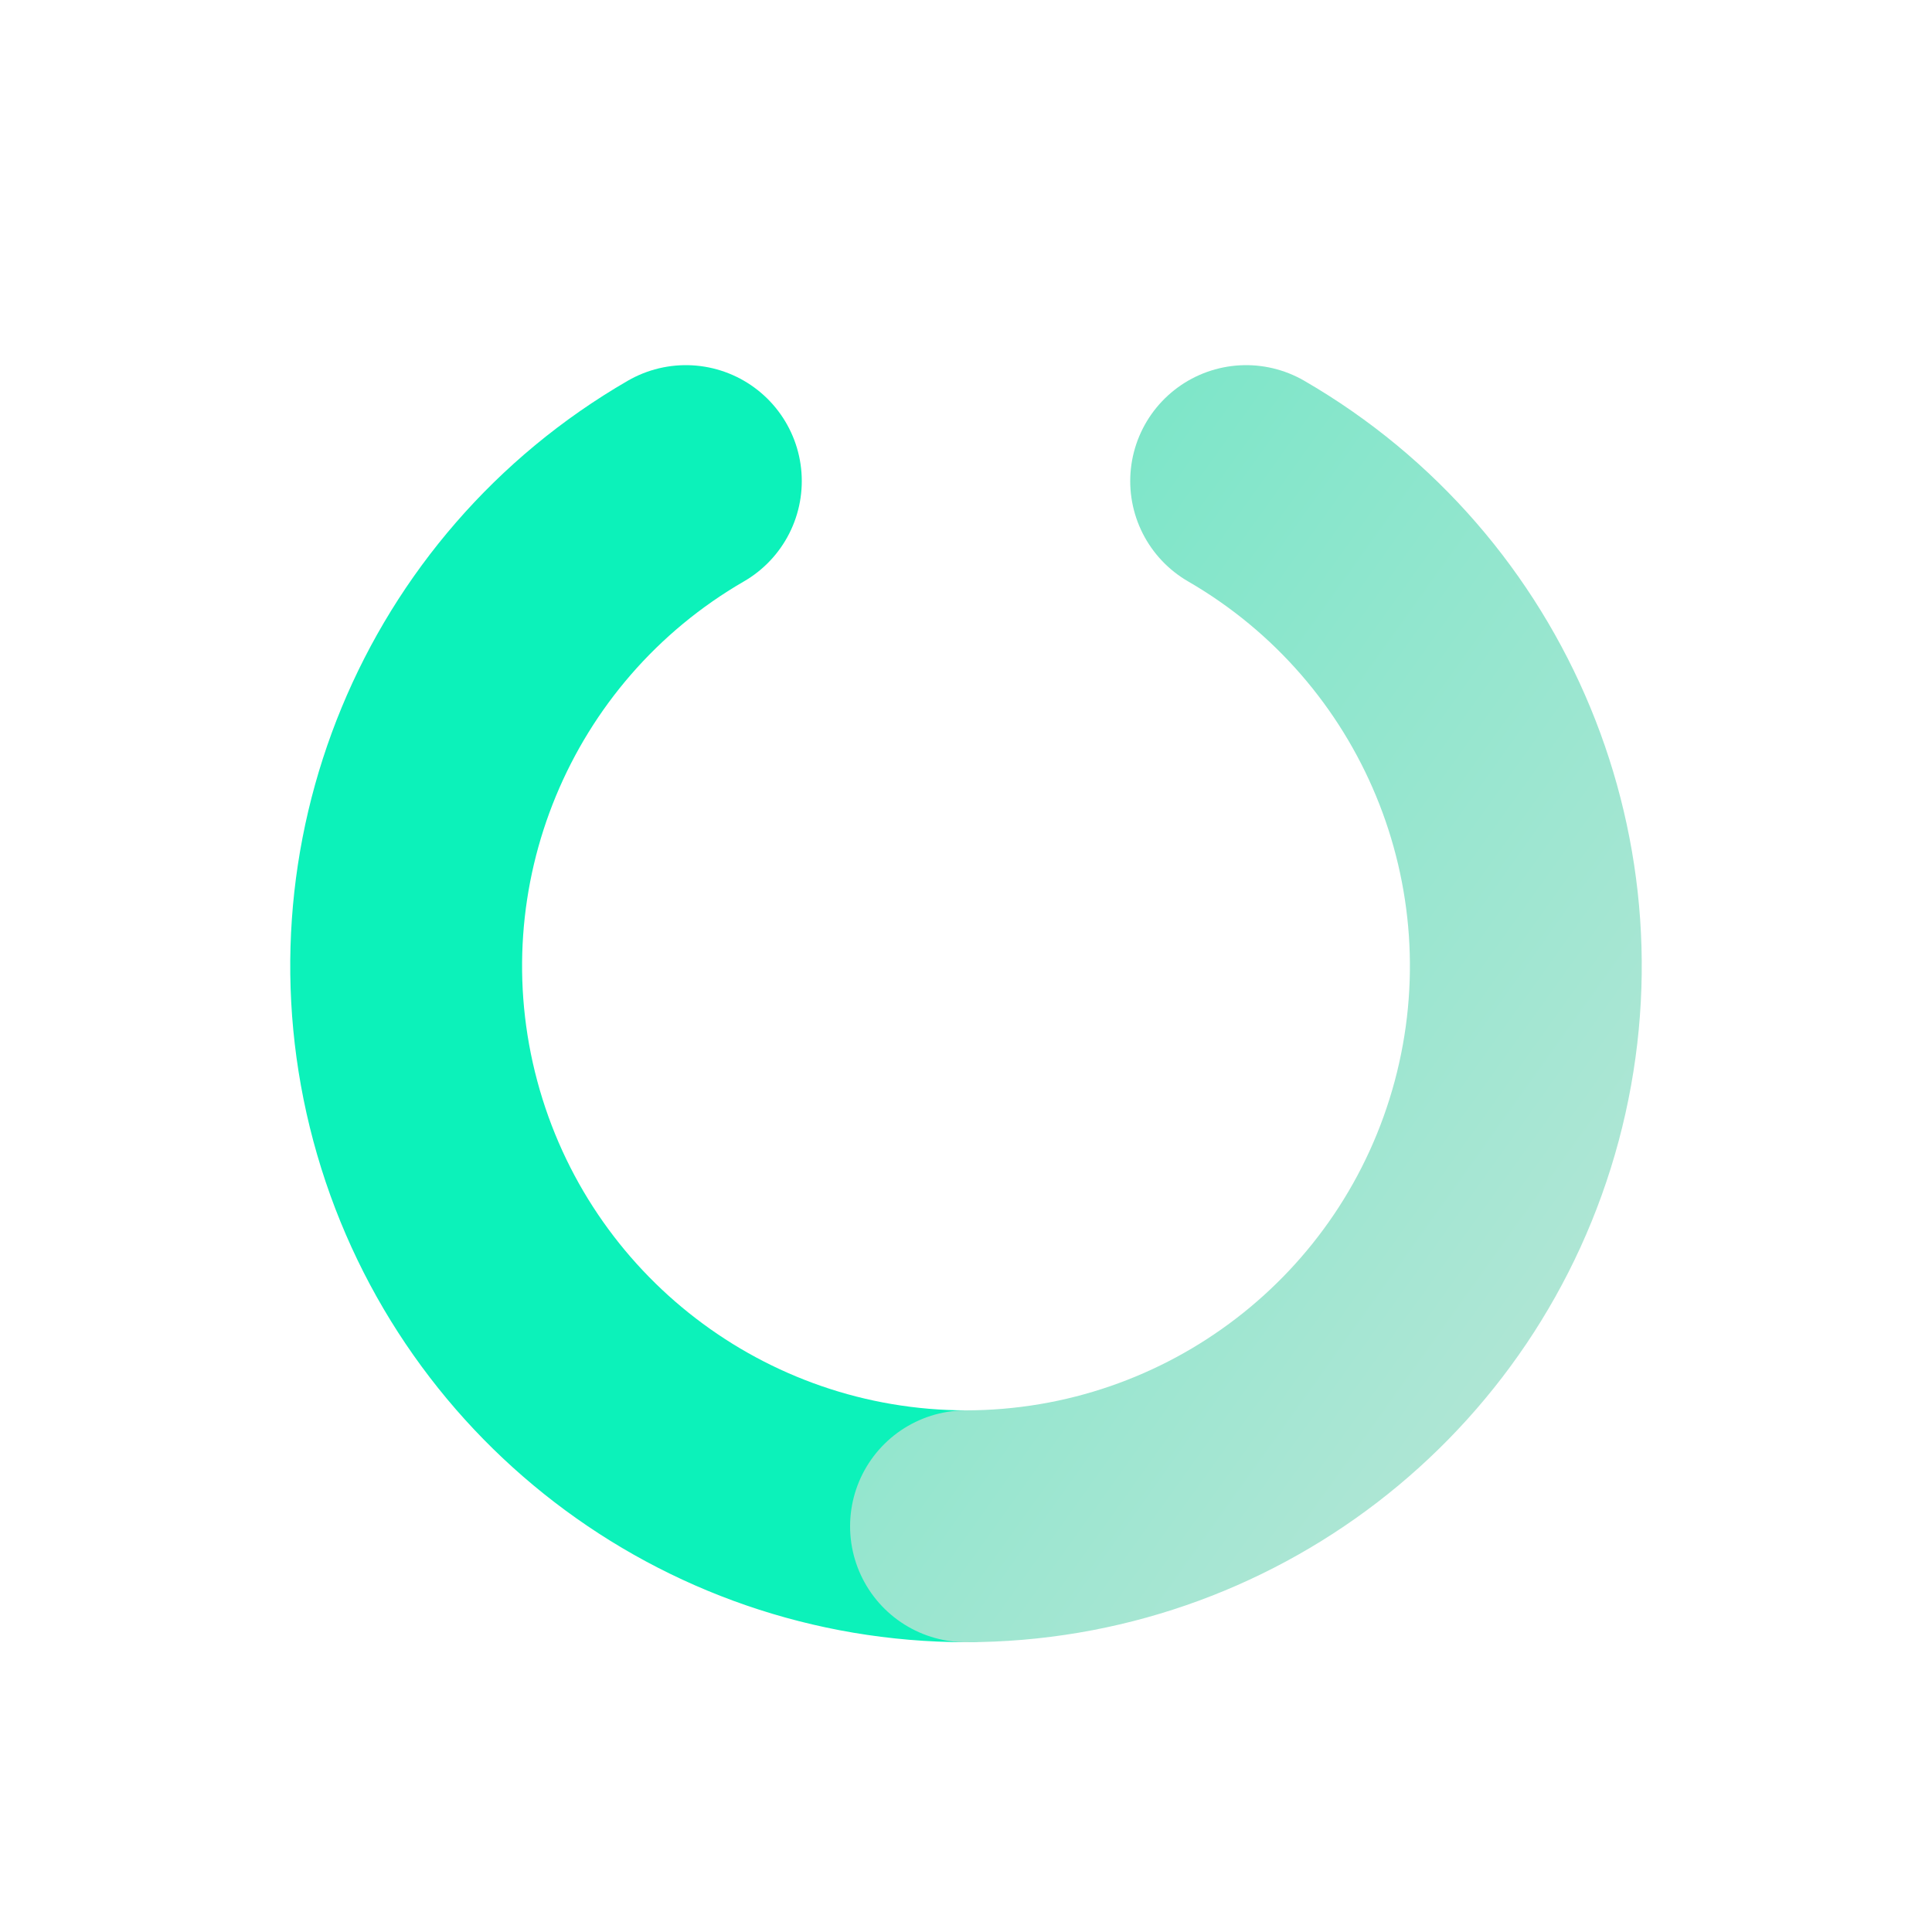
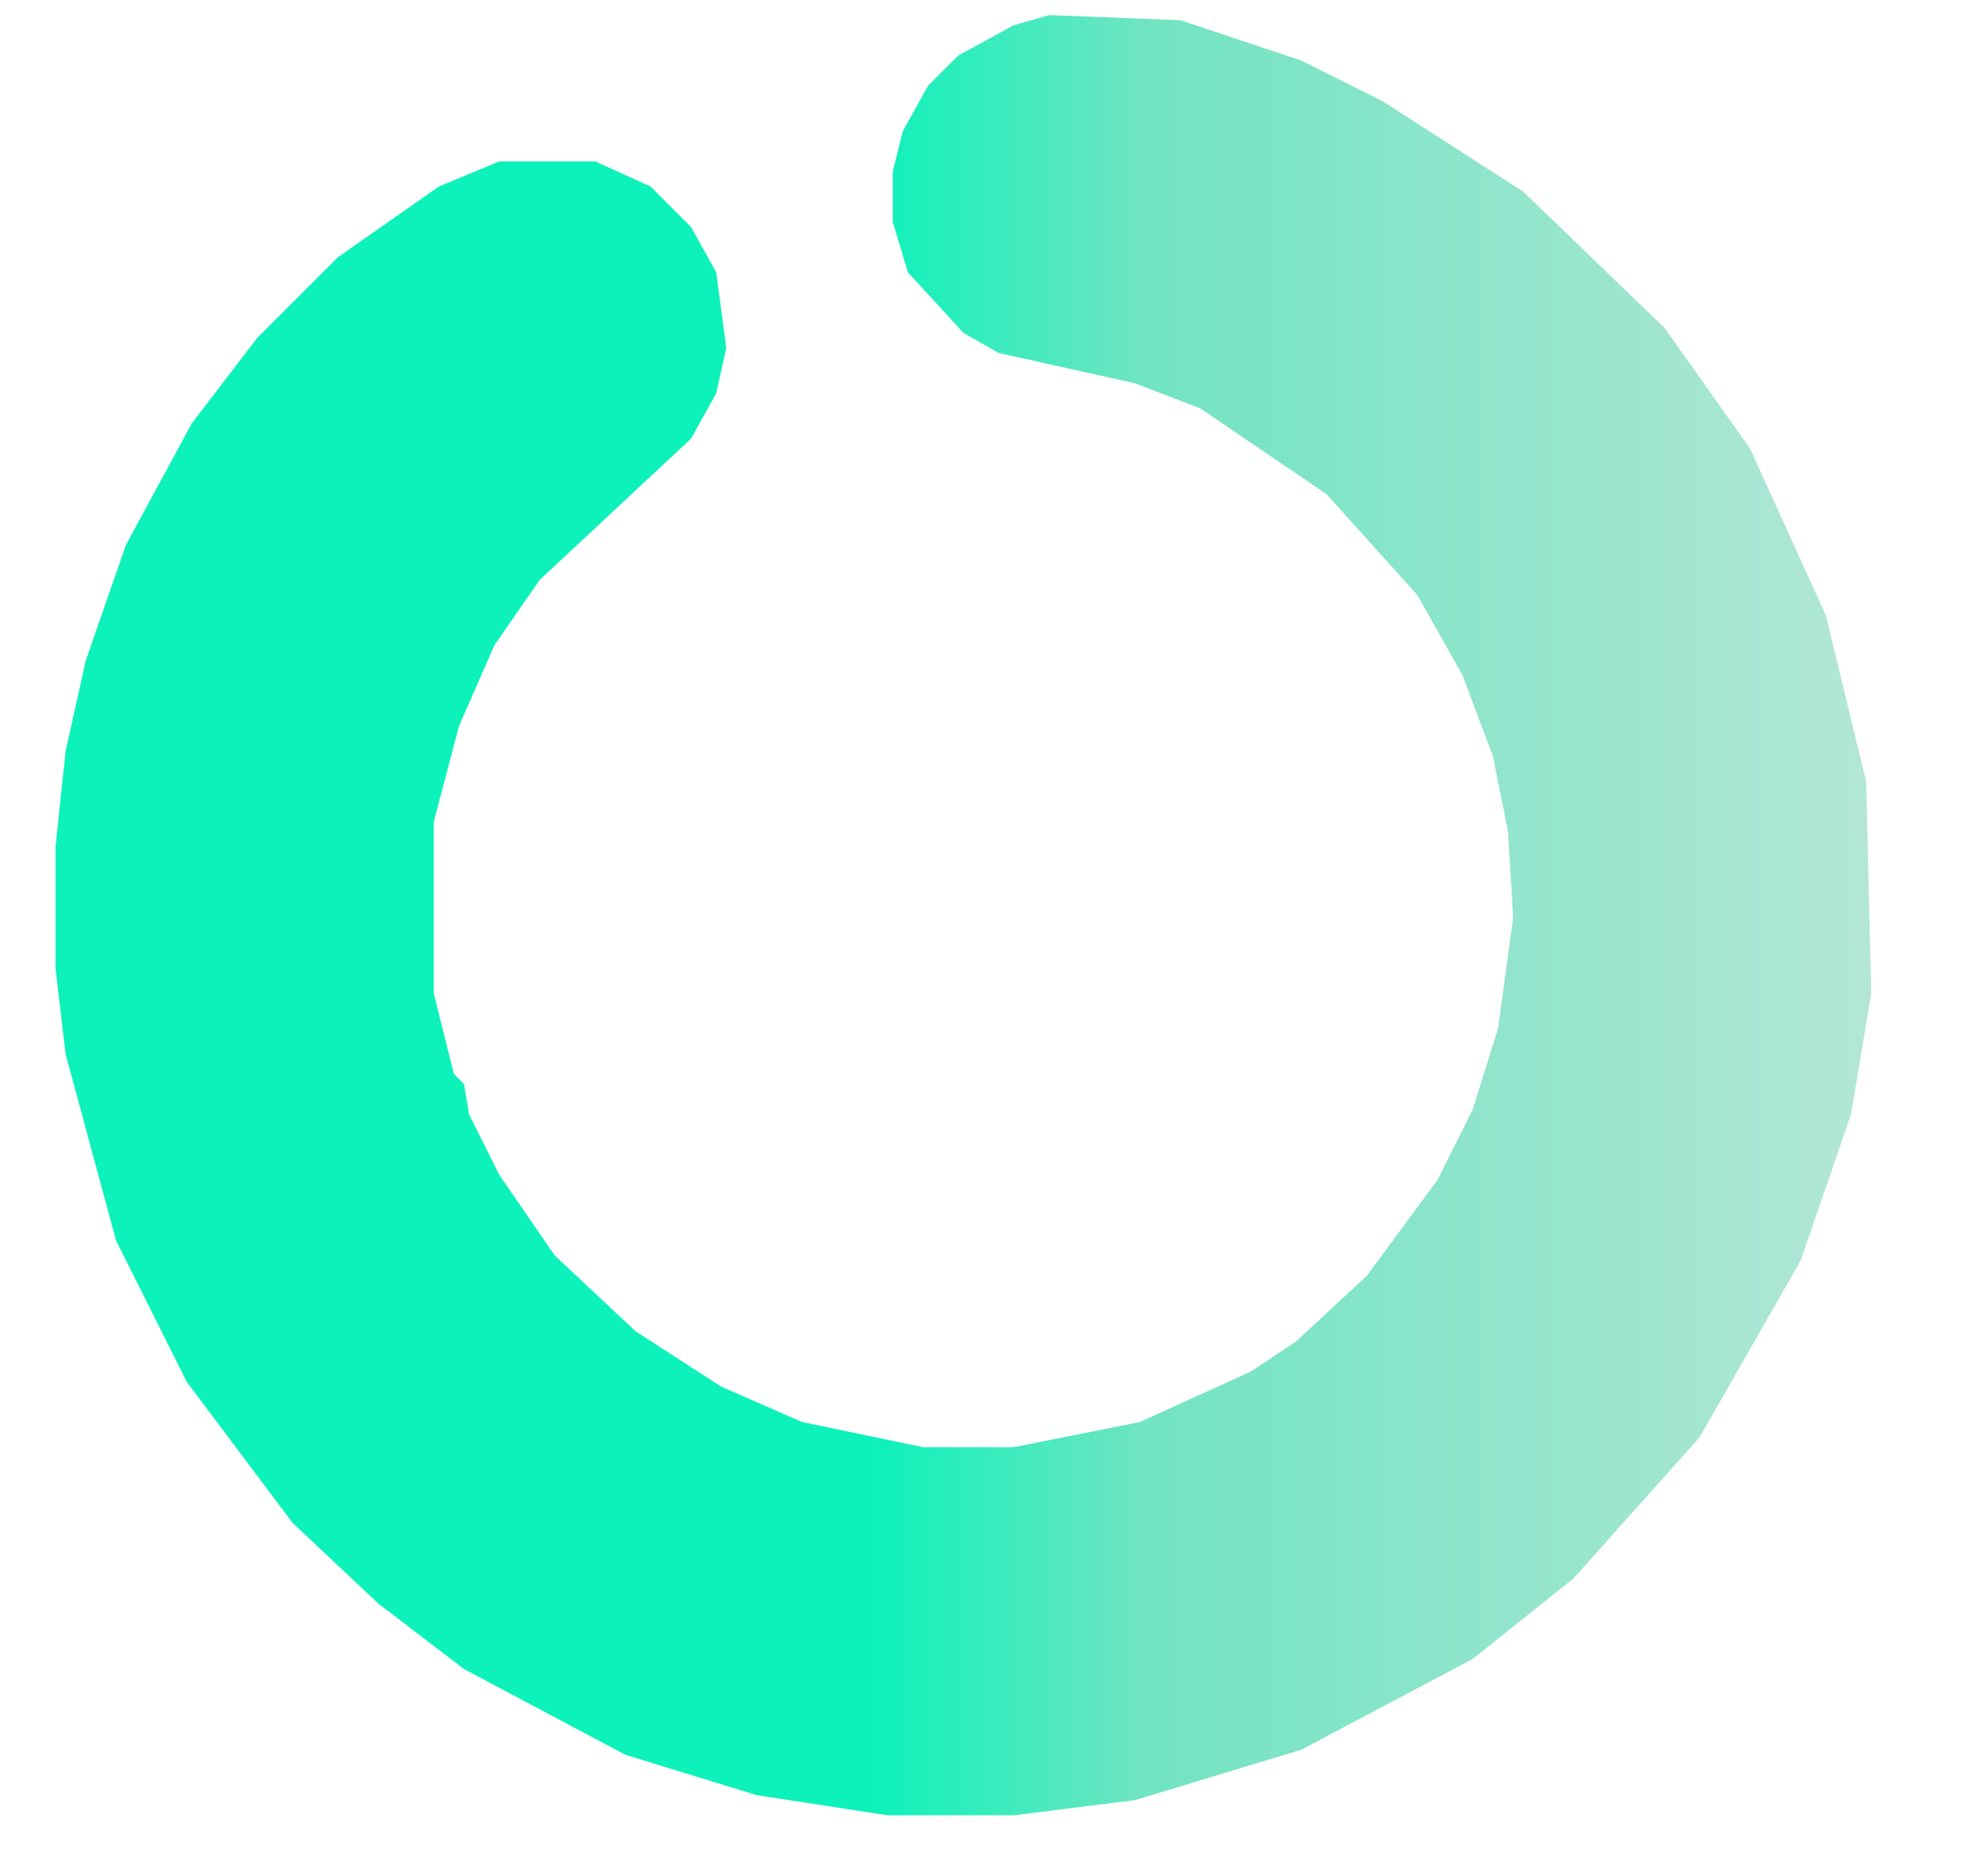
- <svg xmlns="http://www.w3.org/2000/svg" viewBox="0 0 100 100" fill="none" role="img" aria-labelledby="title">
+ <svg xmlns="http://www.w3.org/2000/svg" viewBox="0 0 389 372" role="img" aria-label="Halo open ring">
  <defs>
-     <linearGradient id="mint-cloud" x1="26" y1="35" x2="82" y2="75" gradientUnits="userSpaceOnUse">
-       <stop stop-color="#69E6C4" />
+     <linearGradient id="ring" x1="0" y1="0" x2="1" y2="0" gradientUnits="objectBoundingBox">
+       <stop offset="0" stop-color="#0CF2BA" />
+       <stop offset=".45" stop-color="#0CF2BA" />
+       <stop offset=".60" stop-color="#71E4C2" />
      <stop offset="1" stop-color="#B4E6D6" />
    </linearGradient>
  </defs>
-   <path d="M35.5 24.9 A29 29 0 0 0 50 79" stroke="#0CF2BA" stroke-width="12" stroke-linecap="round" />
-   <path d="M50 79 A29 29 0 0 0 64.5 24.9" stroke="url(#mint-cloud)" stroke-width="12" stroke-linecap="round" />
+   <path d="M234,4 208,3 201,5 190,11 184,17 179,26 177,34 177,44 180,54 191,66 198,70 225,76 238,81 263,98 281,118 290,134 296,150 299,165 300,182 297,204 292,220 285,234 271,253 257,266 248,272 226,282 201,287 183,287 159,282 143,275 126,264 110,249 99,233 93,221 92,215 90,213 86,197 86,163 91,144 98,128 107,115 137,87 142,78 144,69 142,54 137,45 129,37 118,32 99,32 87,37 67,51 51,67 38,84 25,108 17,131 13,149 11,168 11,192 13,209 23,246 37,274 58,302 75,318 92,331 124,348 150,356 176,360 201,360 225,357 258,347 292,329 312,313 337,285 357,250 367,221 371,197 370,155 362,122 347,89 330,65 302,38 274,20 258,12 Z" fill="url(#ring)" />
</svg>
